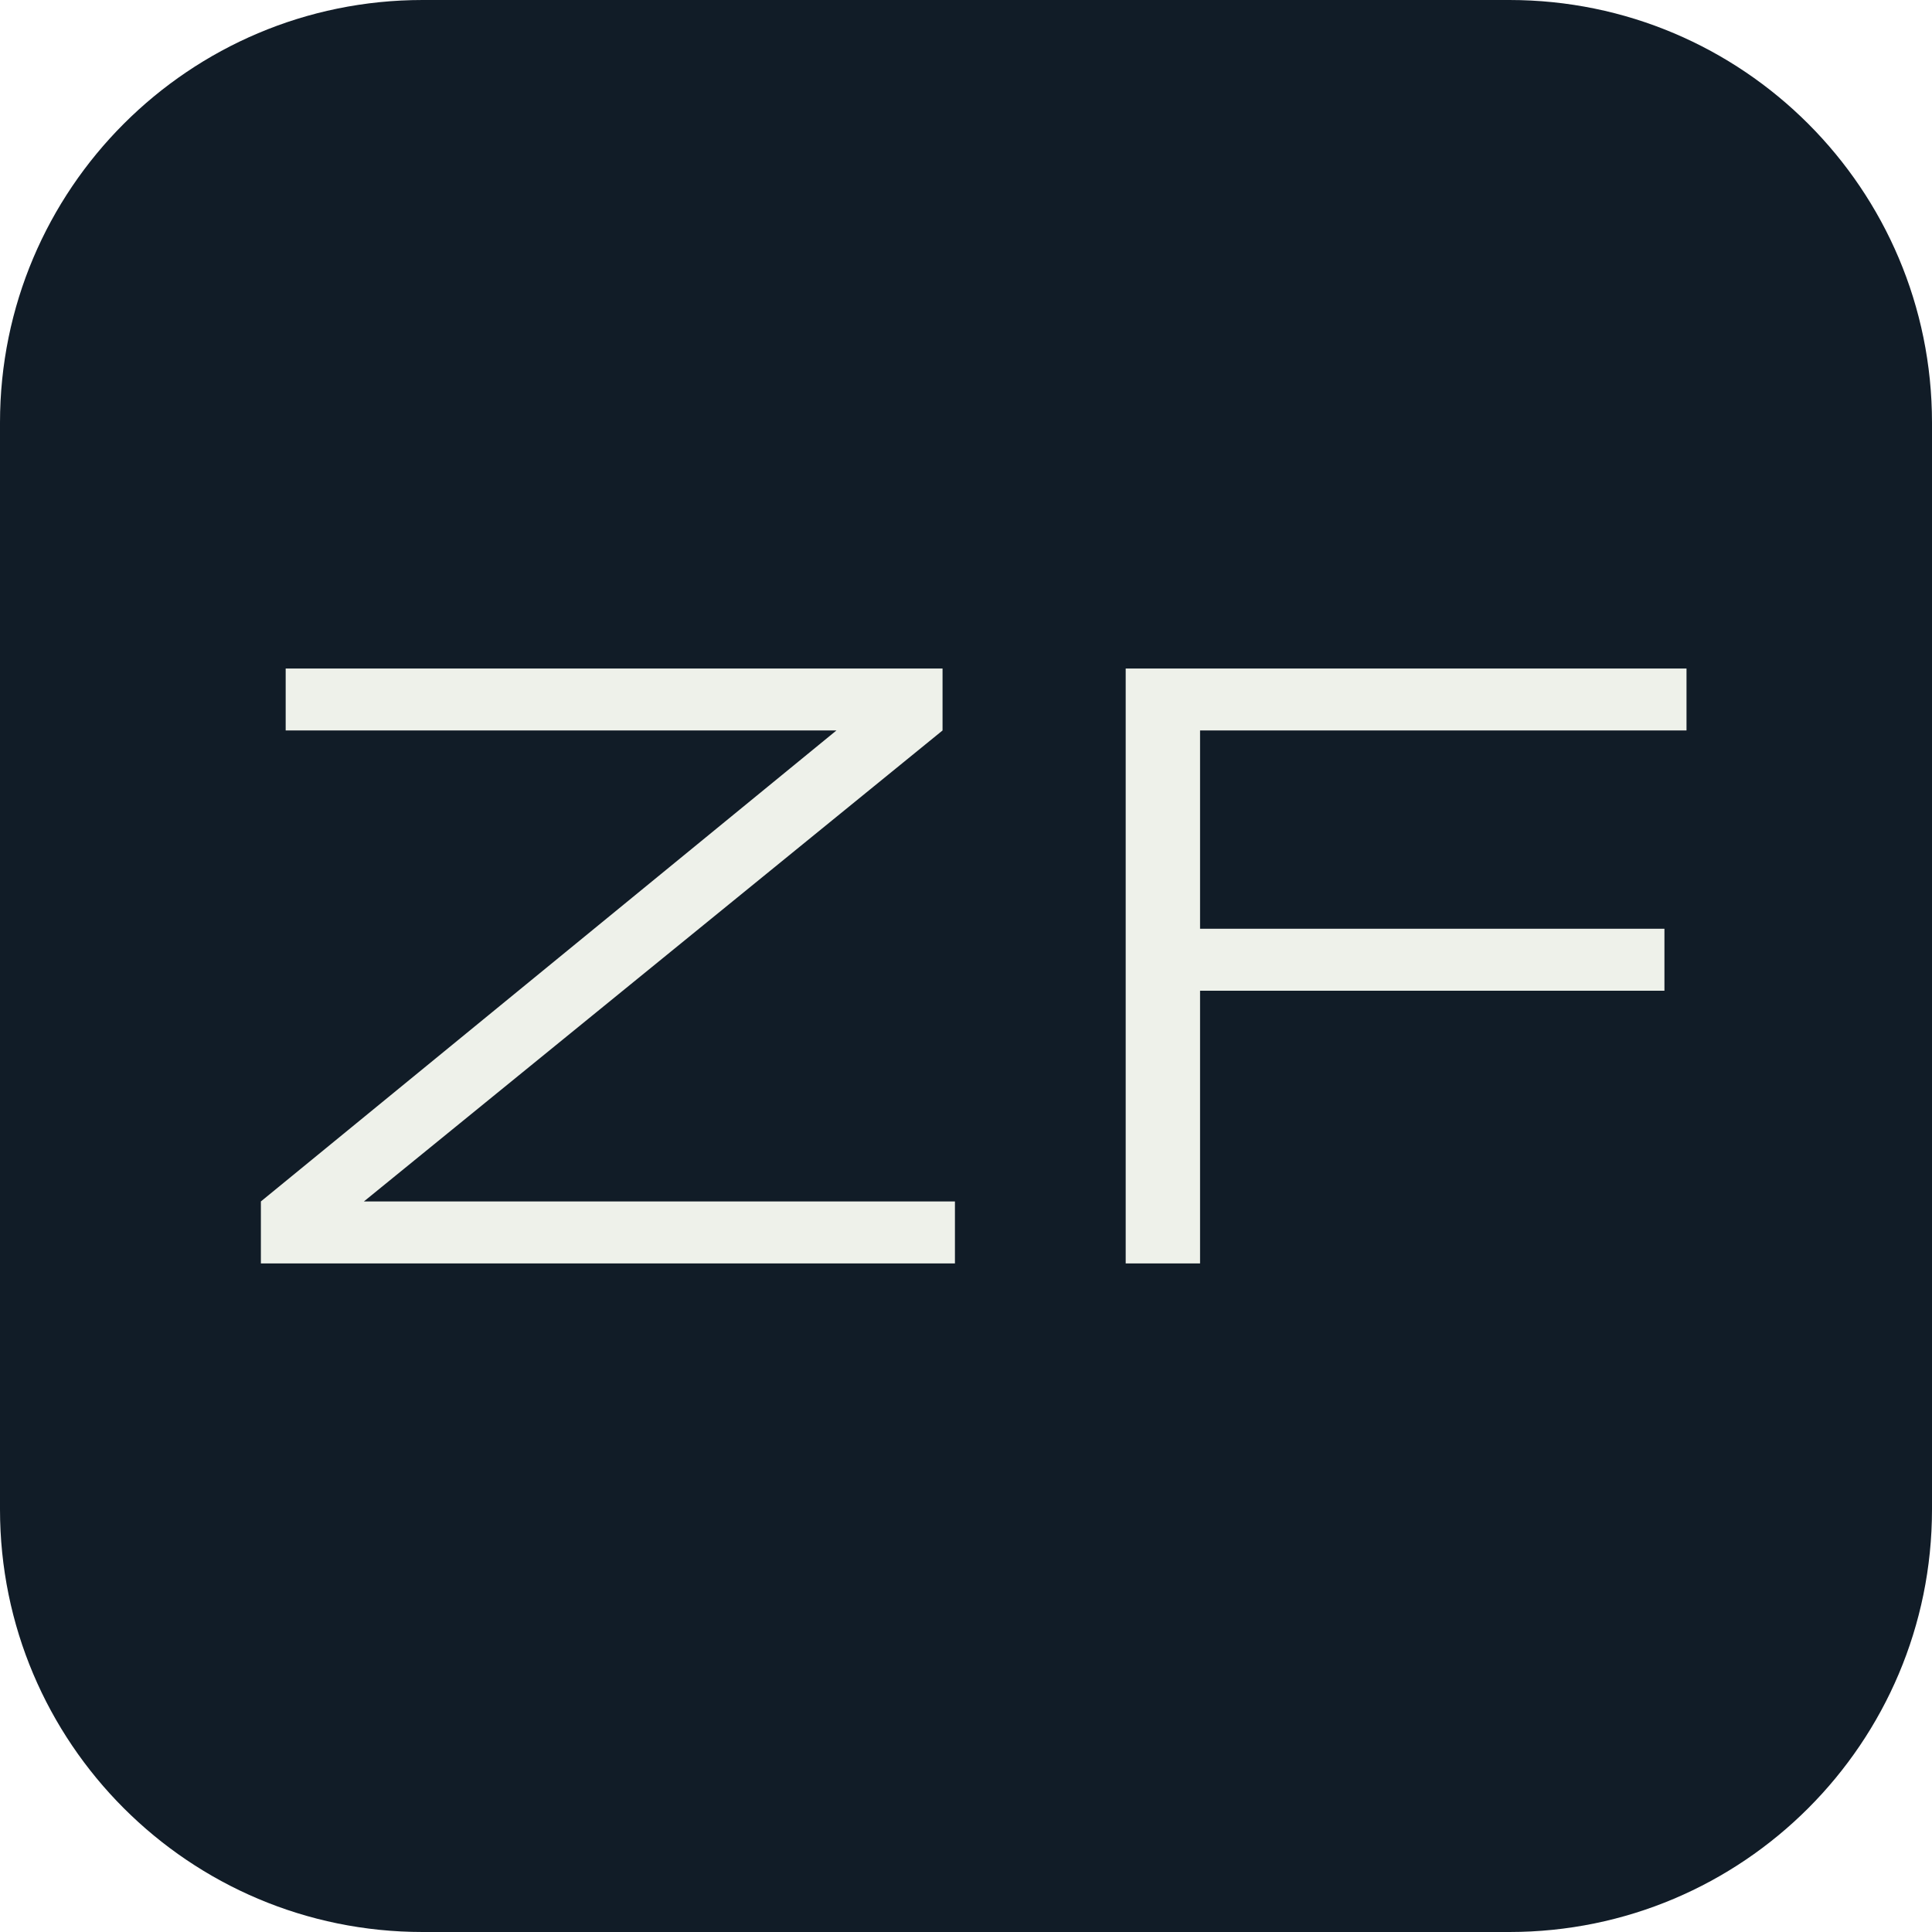
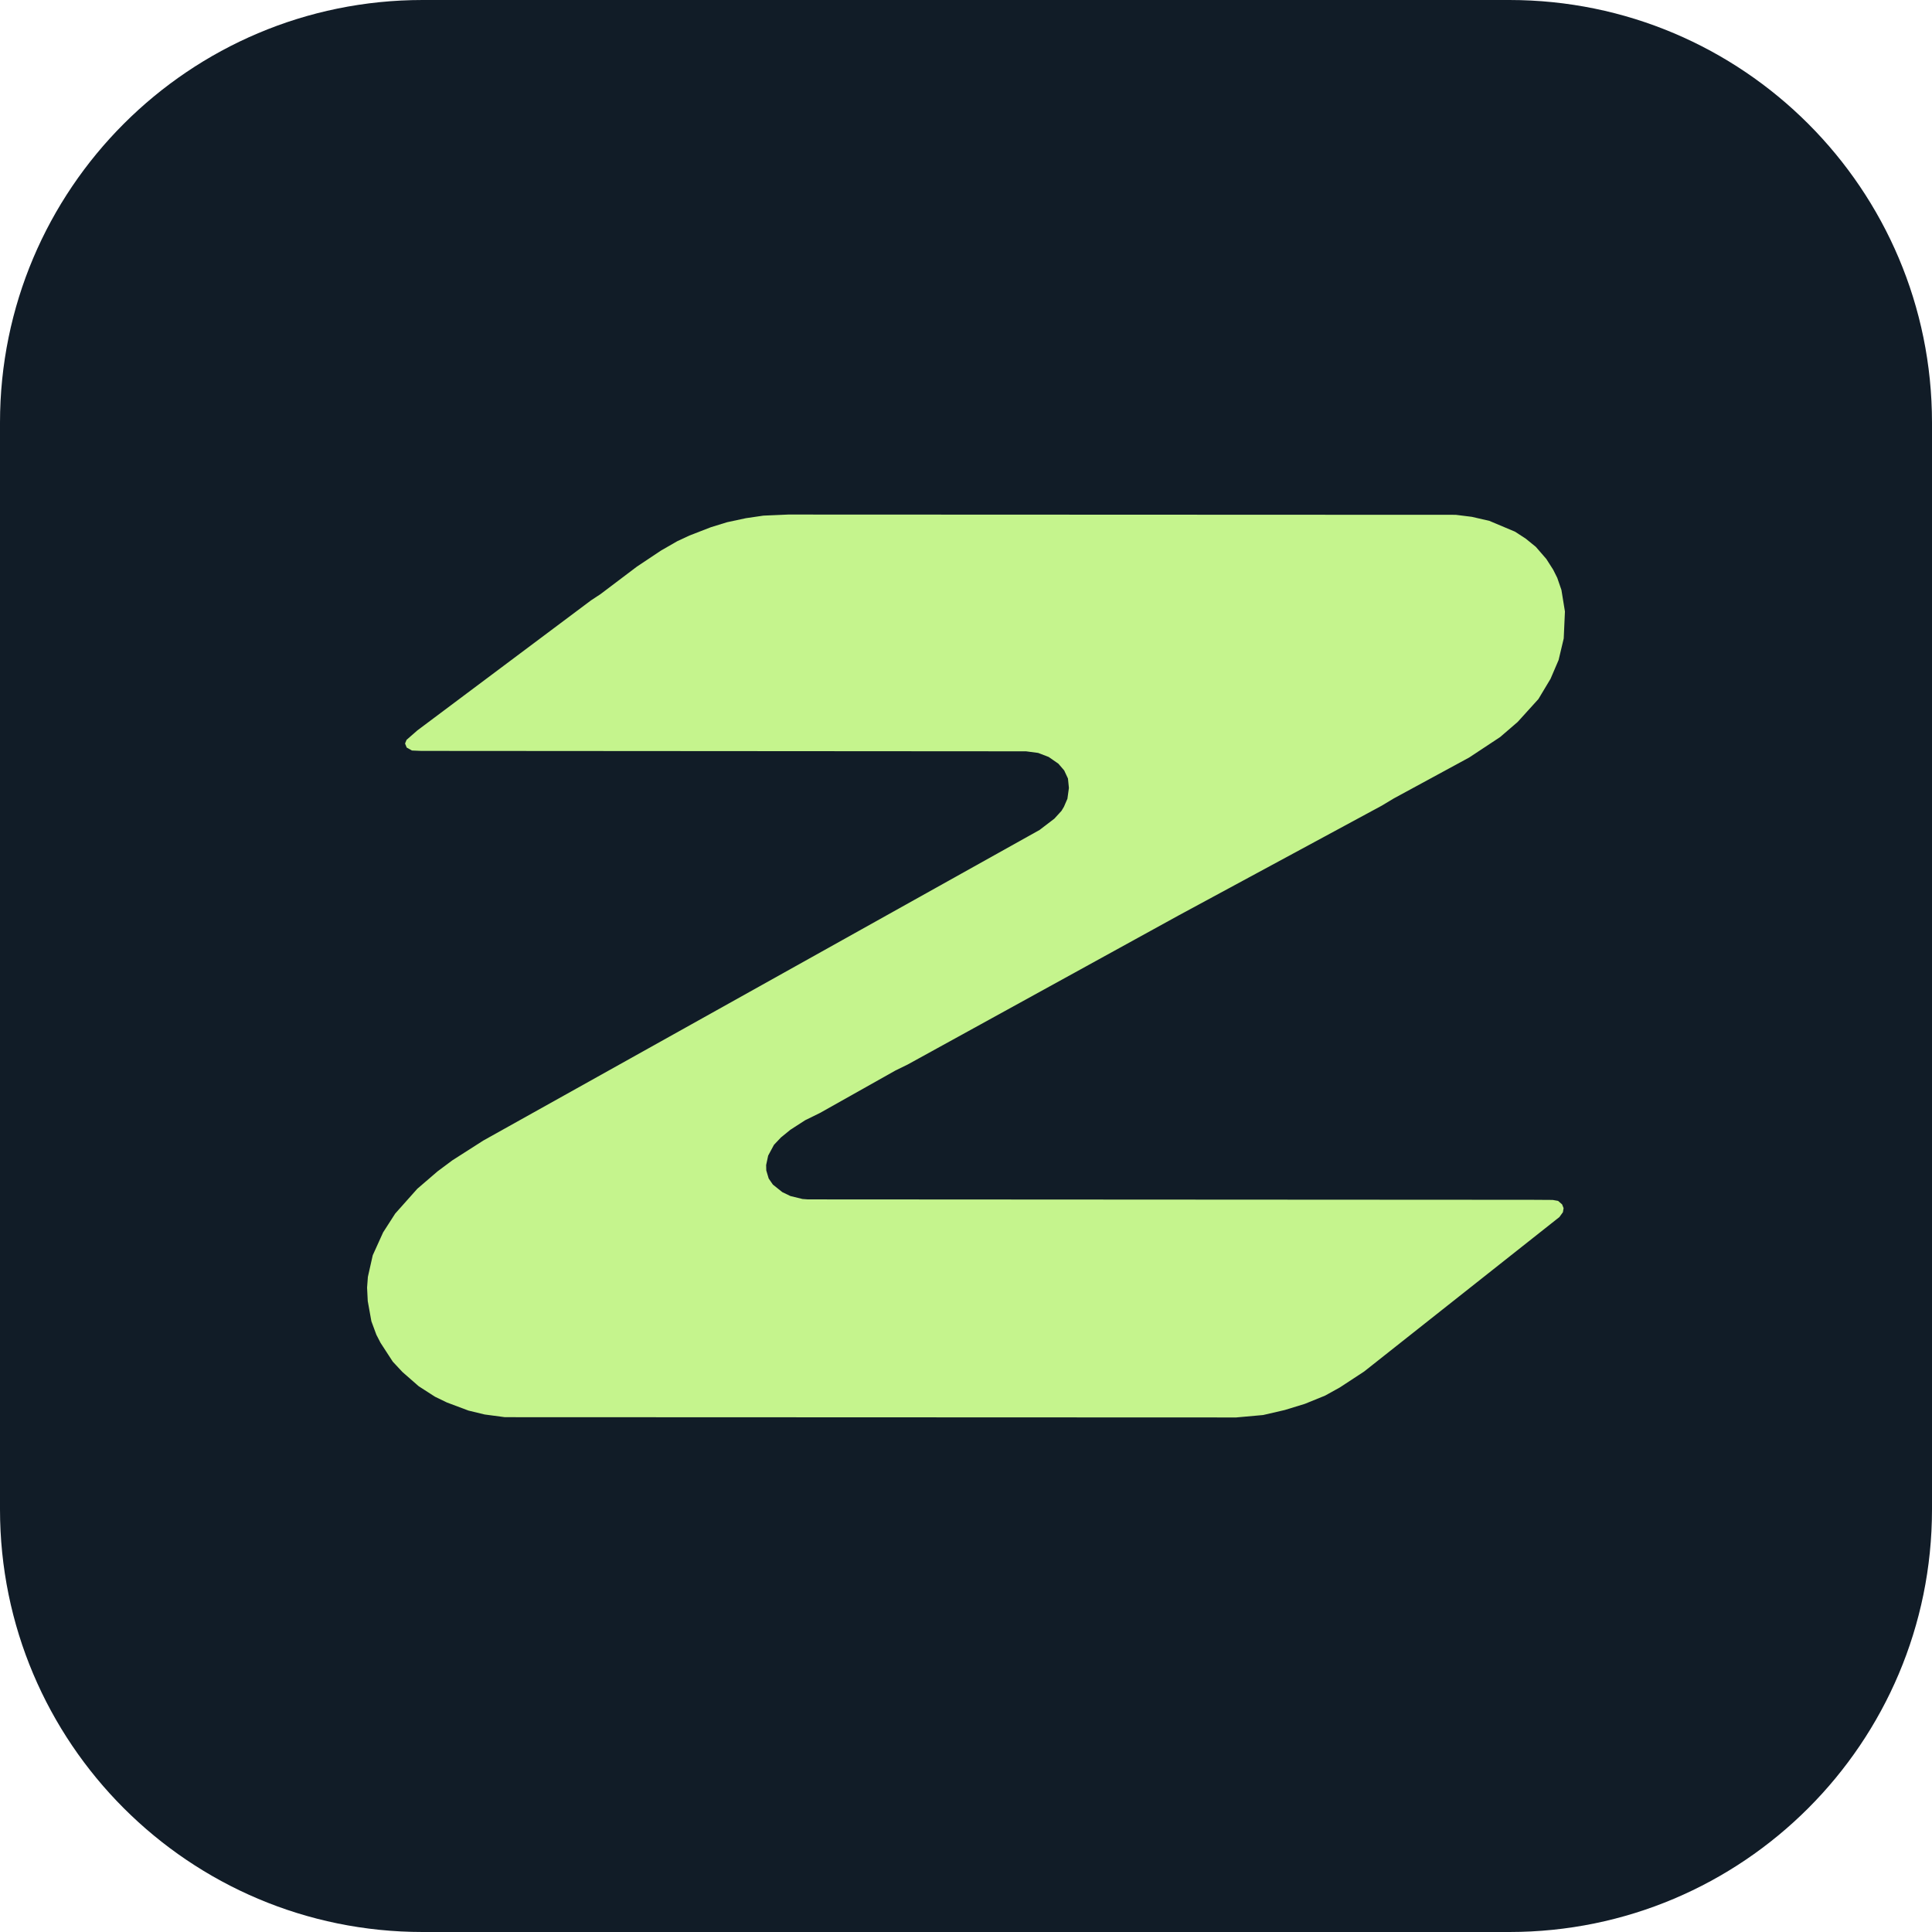
<svg xmlns="http://www.w3.org/2000/svg" viewBox="0 0 256 256">
  <rect width="256" height="256" rx="56" fill="#111c27" />
-   <path fill="#eef1ea" transform="translate(28 88.58) scale(0.05132)" d="M128 1536V1376L1614 160H192V0H1888V160L394 1376H1920V1536ZM2360.88 1536V0H3808.88V160H2552.88V672H3751.88V832H2552.88V1536Z" />
+   <path fill="#c5f48d" transform="translate(48.64 68.18) scale(0.17846)" d="M312.7 0.0 L808.3 0.2 L820.3 1.7 L833.3 4.7 L852.3 12.7 L860.3 17.9 L867.8 24.0 L875.6 33.0 L880.7 41.0 L883.7 47.0 L886.8 56.0 L889.4 72.0 L888.5 92.0 L884.7 108.0 L878.7 122.0 L869.7 137.0 L854.3 154.0 L841.3 165.2 L818.3 180.4 L762.3 210.8 L753.3 216.2 L602.3 297.8 L401.3 408.4 L392.3 412.8 L336.3 444.3 L325.3 449.7 L314.3 456.8 L307.3 462.5 L302.1 468.0 L297.8 476.0 L296.3 483.0 L296.4 487.0 L298.2 493.0 L301.3 497.5 L308.3 503.1 L314.3 506.0 L323.3 508.2 L327.3 508.5 L864.3 508.8 L880.3 508.9 L884.3 509.6 L887.3 512.2 L888.4 515.0 L887.9 518.0 L885.3 521.6 L740.3 636.3 L722.3 648.1 L711.3 654.2 L696.3 660.3 L681.3 664.9 L665.3 668.6 L645.3 670.4 L102.3 670.2 L87.3 668.2 L75.3 665.3 L59.3 659.3 L50.4 655.0 L38.3 647.2 L26.3 636.7 L19.1 629.0 L10.0 615.0 L6.9 609.0 L3.2 599.0 L0.5 584.0 L0.0 574.0 L0.6 566.0 L4.2 550.0 L11.9 533.0 L20.9 519.0 L37.3 500.6 L52.3 487.7 L63.3 479.5 L86.3 464.8 L499.3 234.2 L510.3 225.8 L515.6 220.0 L517.4 217.0 L520.0 211.0 L521.1 203.0 L520.4 196.0 L517.6 190.0 L513.3 185.0 L506.1 180.0 L498.3 177.0 L489.3 175.8 L40.3 175.5 L33.3 175.2 L29.4 173.0 L28.2 170.0 L29.3 167.3 L37.3 160.3 L166.3 63.7 L173.3 59.1 L200.3 38.7 L218.3 26.7 L230.3 19.8 L239.3 15.6 L255.3 9.4 L267.3 5.7 L281.3 2.7 L294.3 0.8Z" />
</svg>
